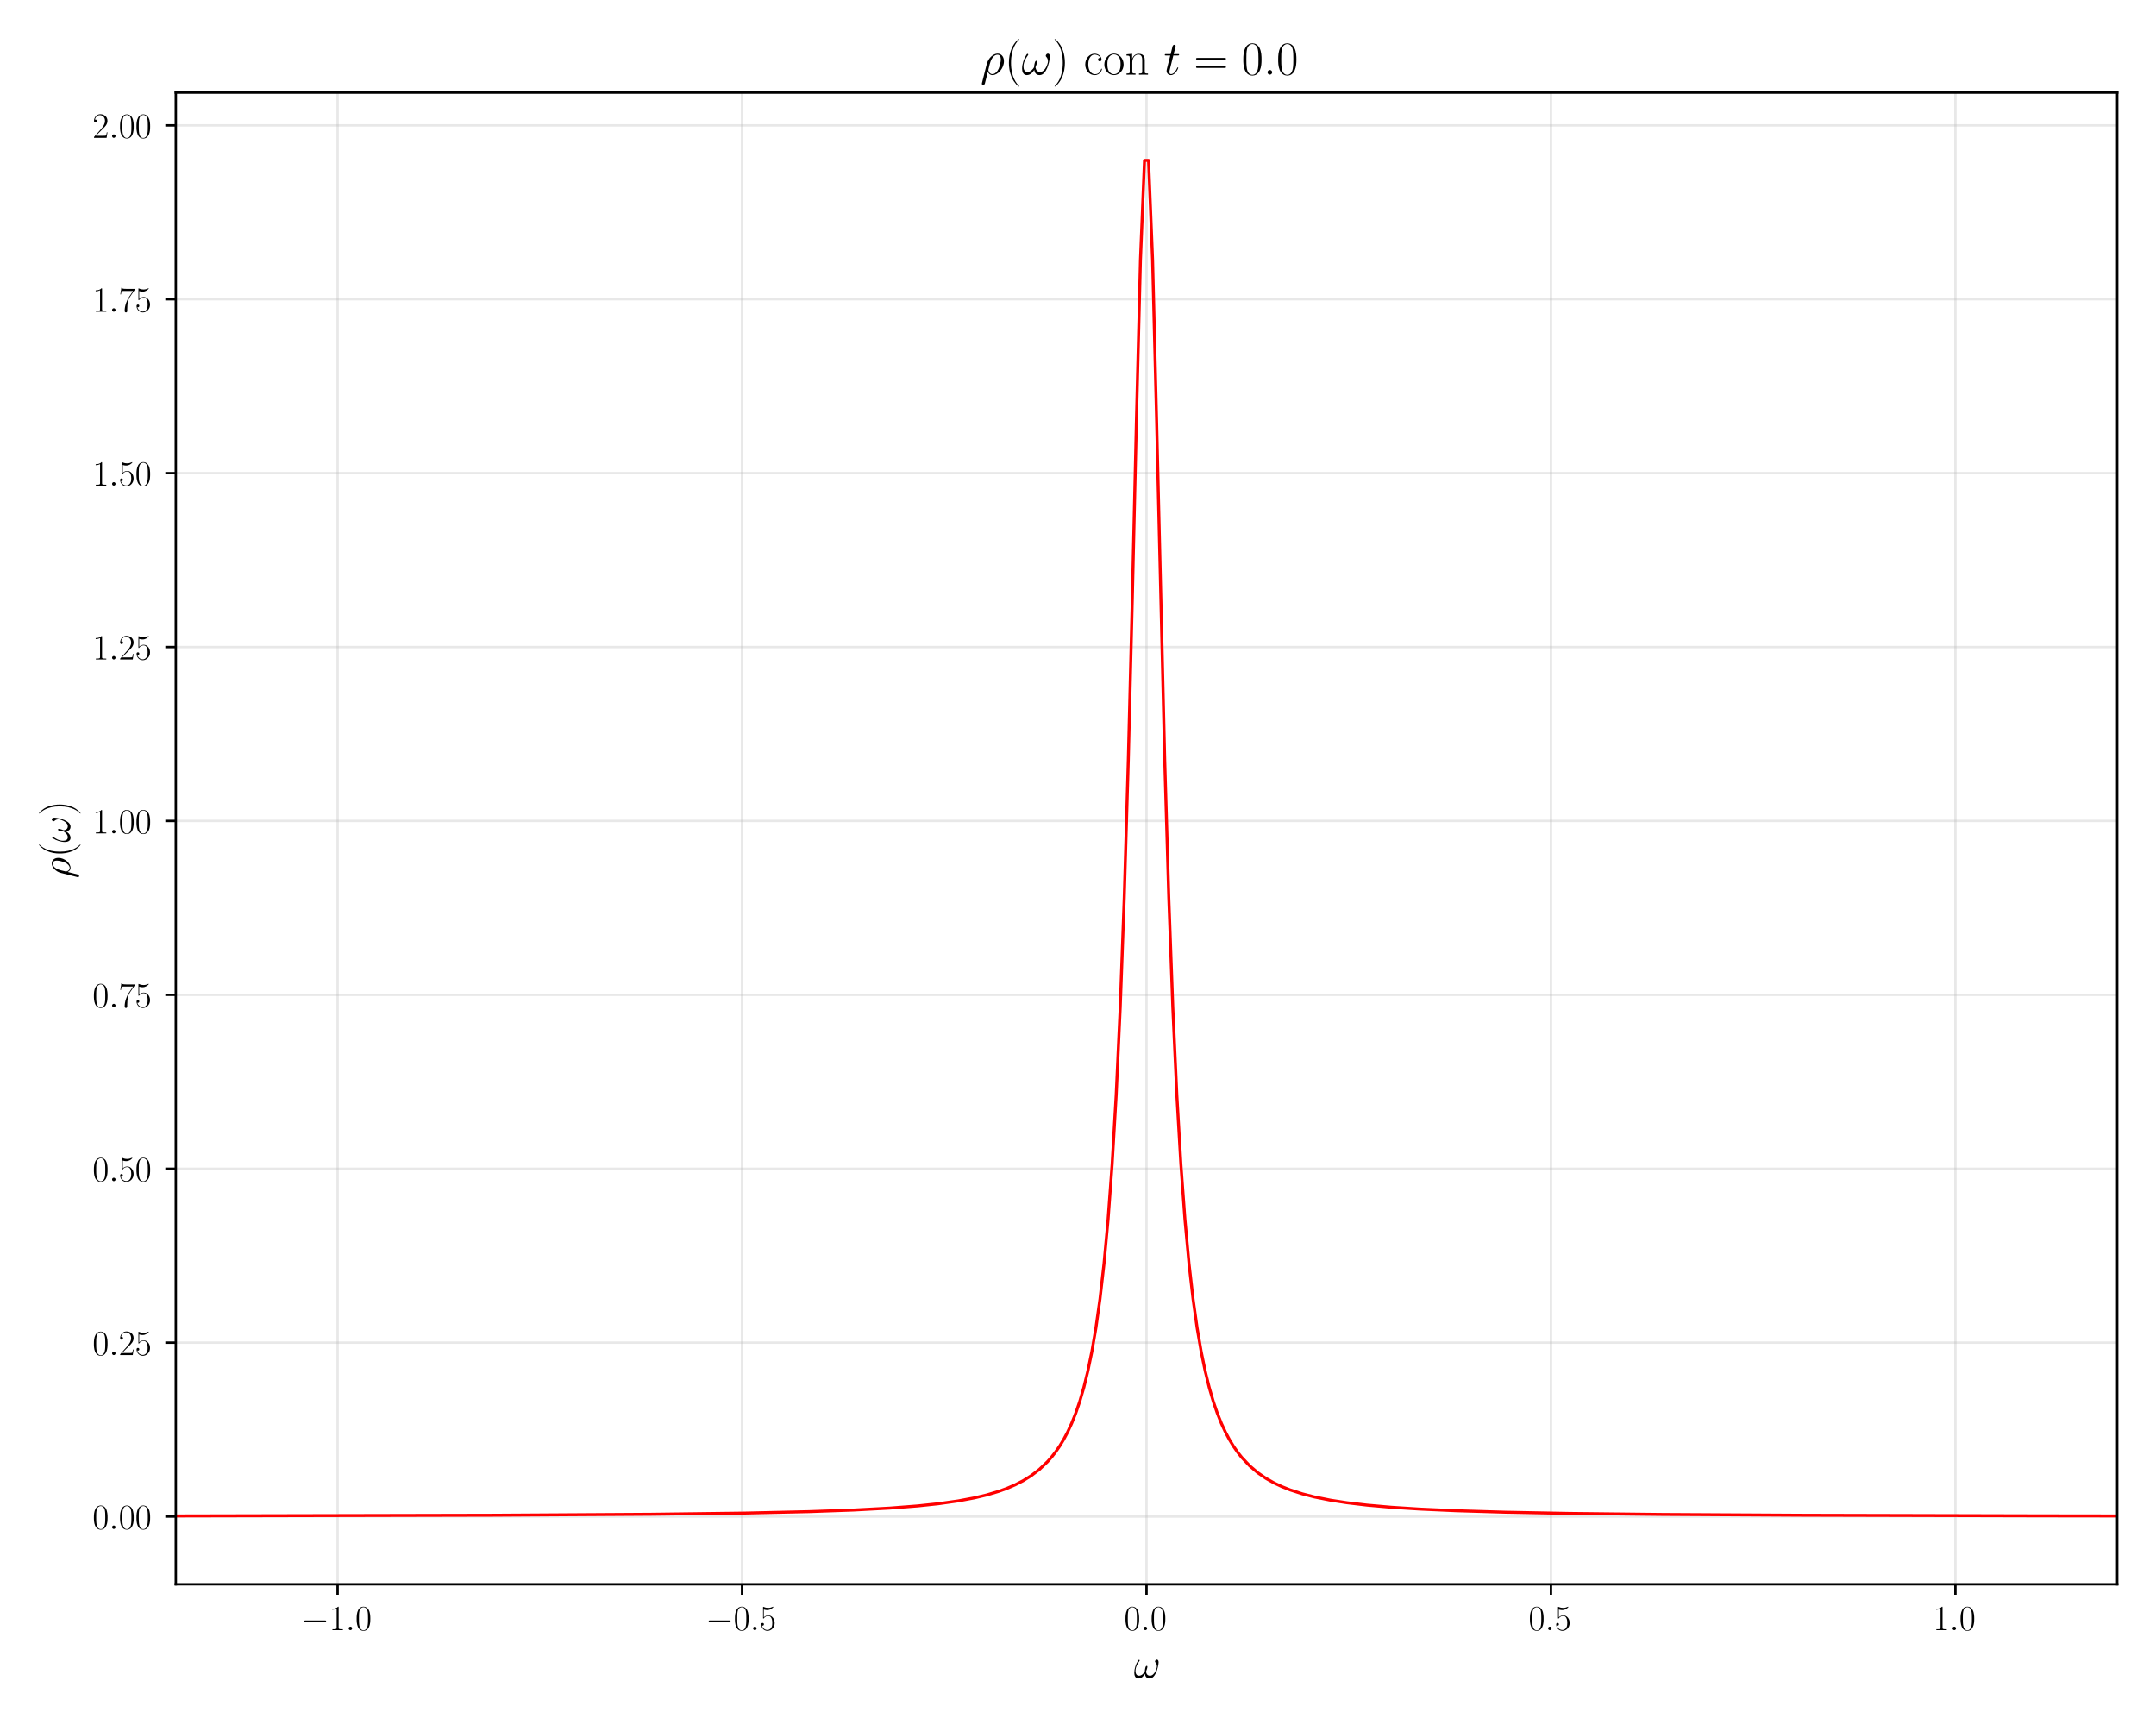
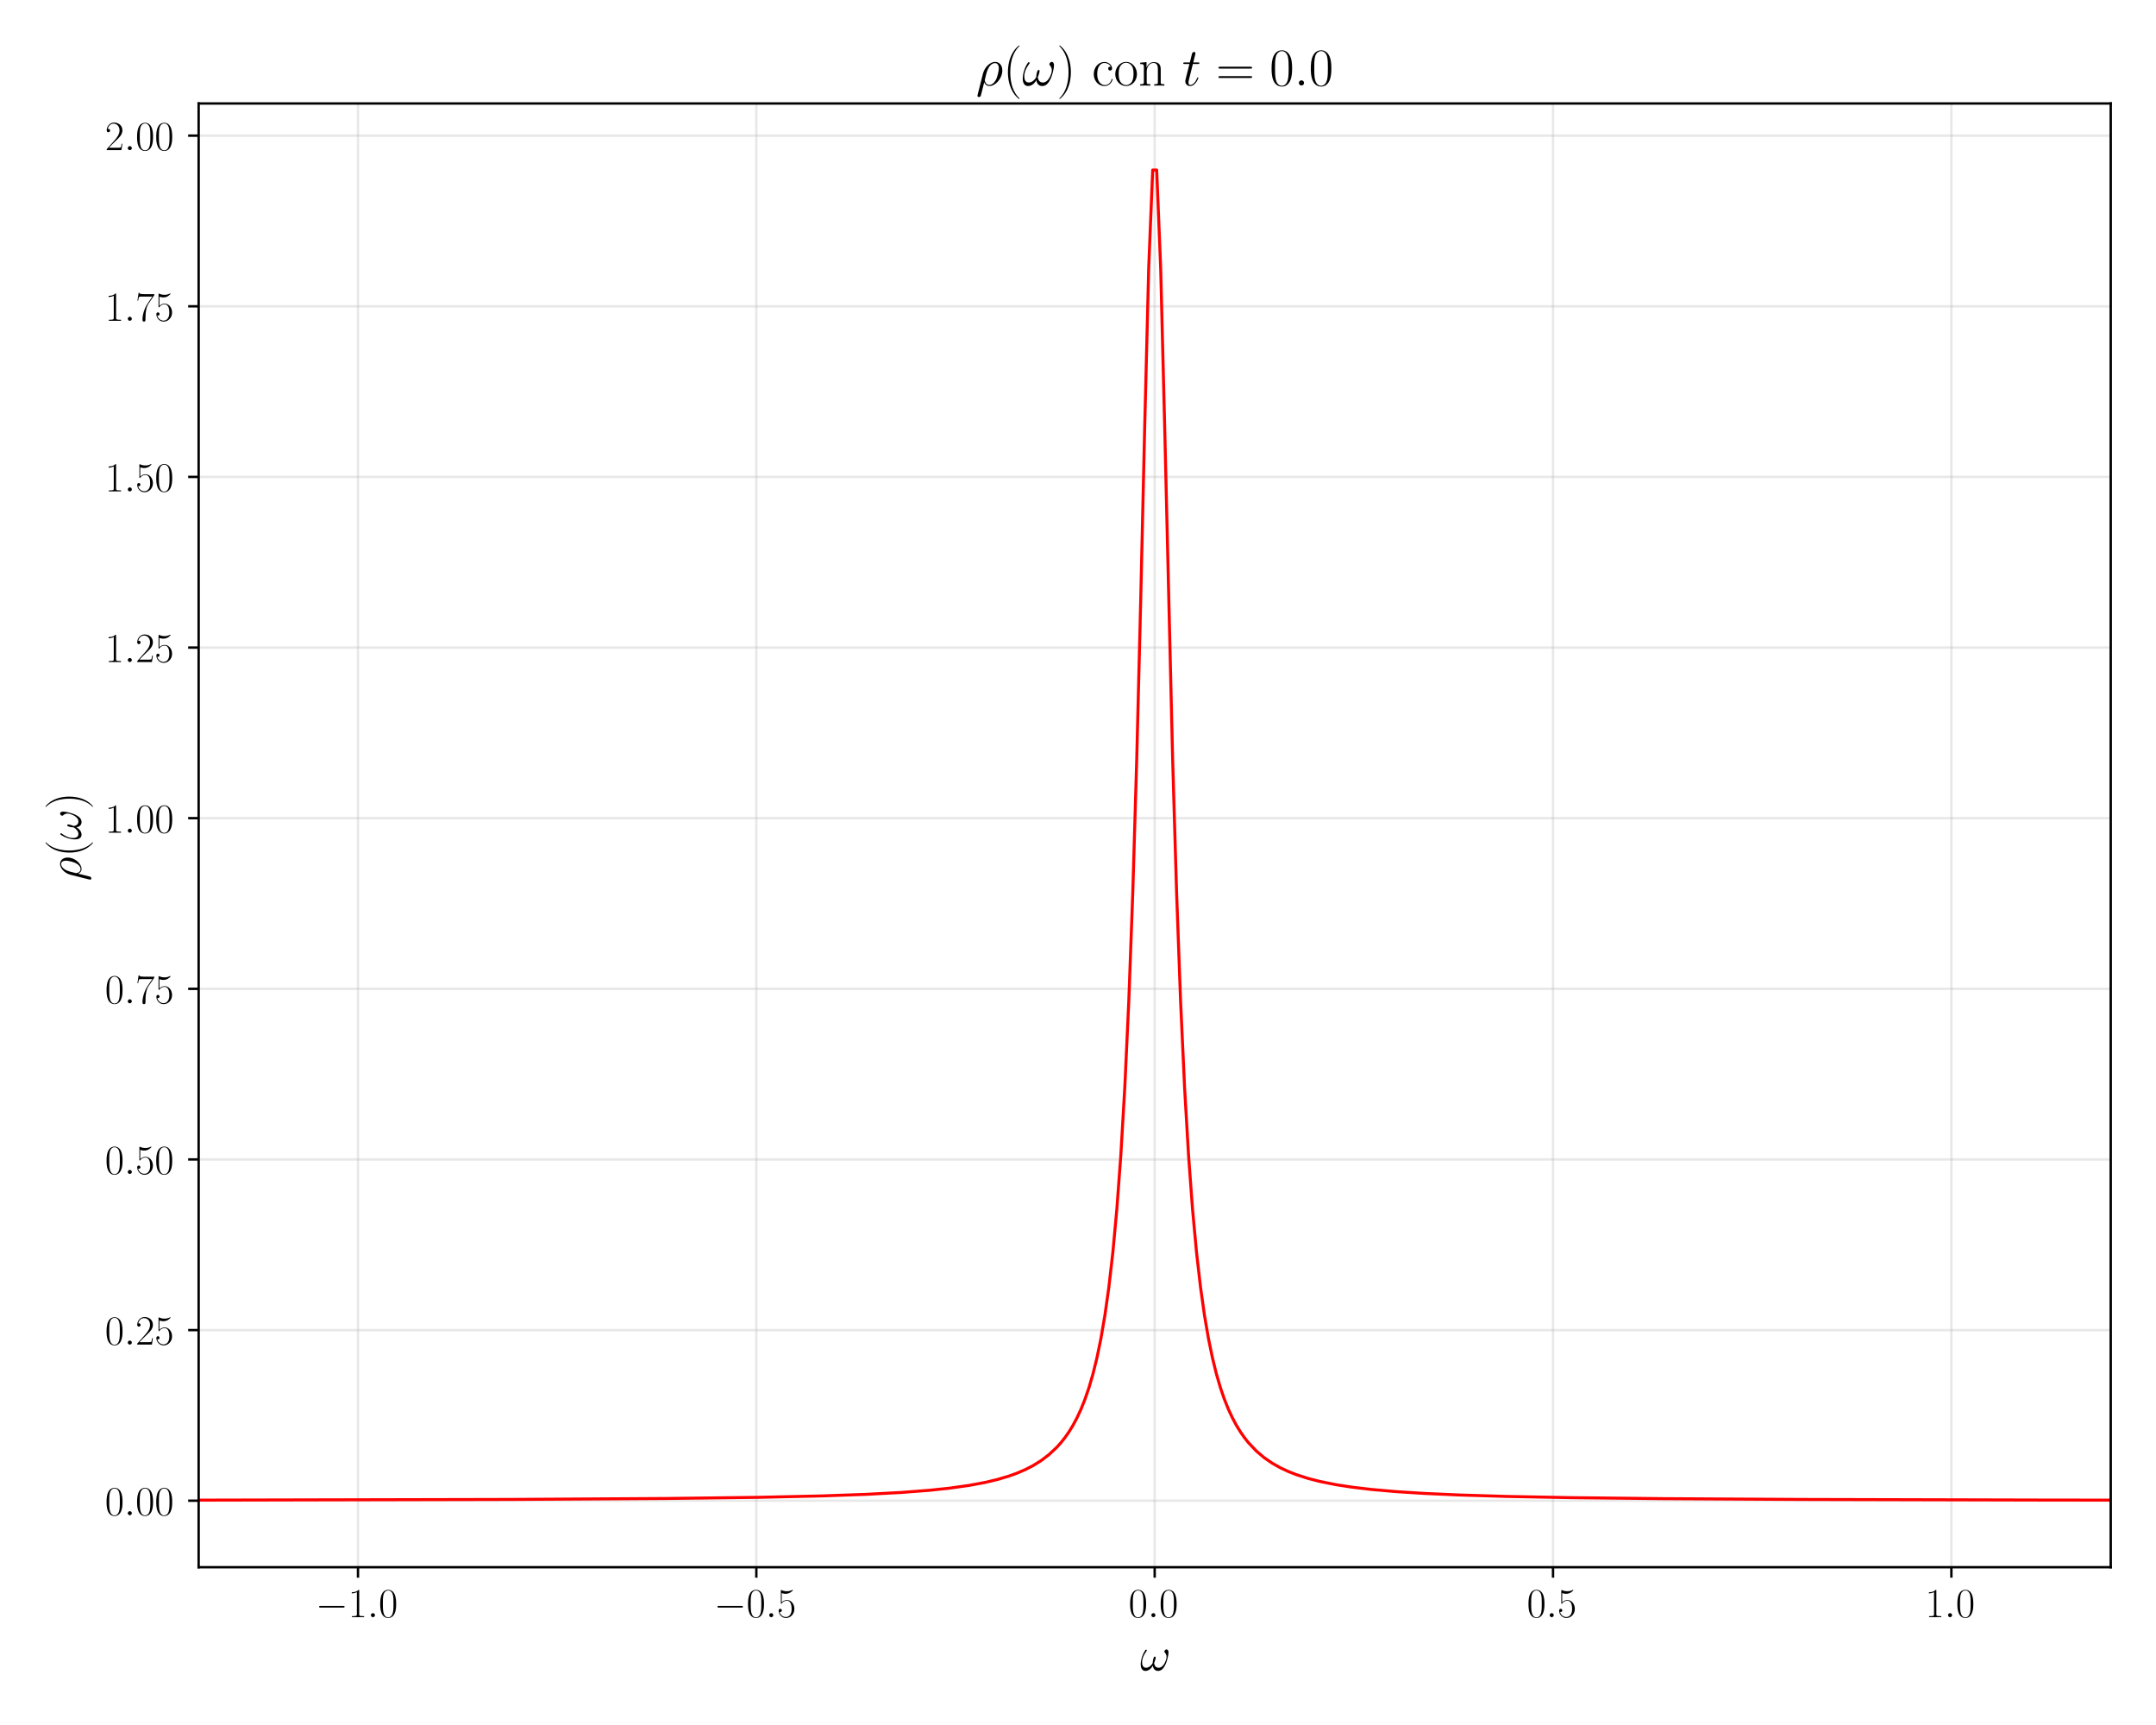
<svg xmlns="http://www.w3.org/2000/svg" xmlns:xlink="http://www.w3.org/1999/xlink" width="720pt" height="576pt" viewBox="0 0 720 576" version="1.1">
  <defs>
    <style type="text/css">*{stroke-linejoin: round; stroke-linecap: butt}</style>
  </defs>
  <g id="figure_1">
    <g id="patch_1">
      <path d="M 0 576  L 720 576  L 720 0  L 0 0  z " style="fill: #ffffff" />
    </g>
    <g id="axes_1">
      <g id="patch_2">
-         <path d="M 58.718 529.015  L 707.04 529.015  L 707.04 30.915  L 58.718 30.915  z " style="fill: #ffffff" />
+         <path d="M 66.339 523.313  L 704.88 523.313  L 704.88 34.553  L 66.339 34.553  z " style="fill: #ffffff" />
      </g>
      <g id="matplotlib.axis_1">
        <g id="xtick_1">
          <g id="line2d_1">
-             <path d="M 112.745 529.015  L 112.745 30.915  " clip-path="url(#pe015e2cd19)" style="fill: none; stroke: #b0b0b0; stroke-opacity: 0.3; stroke-width: 0.8; stroke-linecap: square" />
+             <path d="M 119.551 523.313  L 119.551 34.553  " clip-path="url(#p8a8a609ebf)" style="fill: none; stroke: #b0b0b0; stroke-opacity: 0.3; stroke-width: 0.8; stroke-linecap: square" />
          </g>
          <g id="line2d_2">
            <defs>
-               <path id="m8afa8ce2fa" d="M 0 0  L 0 3.5  " style="stroke: #000000; stroke-width: 0.8" />
+               <path id="mc223daf30f" d="M 0 0  L 0 3.5  " style="stroke: #000000; stroke-width: 0.8" />
            </defs>
            <g>
-               <use xlink:href="#m8afa8ce2fa" x="112.745" y="529.015" style="stroke: #000000; stroke-width: 0.8" />
+               <use xlink:href="#mc223daf30f" x="119.551" y="523.313" style="stroke: #000000; stroke-width: 0.8" />
            </g>
          </g>
          <g id="text_1">
-             <g transform="translate(100.6171 544.3175) scale(0.12 -0.12)">
+             <g transform="translate(105.4016 539.9989) scale(0.14 -0.14)">
              <defs>
                <path id="CMSY10-0" d="M 4218 1472  C 4326 1472 4442 1472 4442 1600  C 4442 1728 4326 1728 4218 1728  L 755 1728  C 646 1728 531 1728 531 1600  C 531 1472 646 1472 755 1472  L 4218 1472  z " transform="scale(0.015625)" />
                <path id="CMR17-31" d="M 1702 4058  C 1702 4192 1696 4192 1606 4192  C 1357 3916 979 3827 621 3827  C 602 3827 570 3827 563 3808  C 557 3795 557 3782 557 3648  C 755 3648 1088 3686 1344 3839  L 1344 461  C 1344 236 1331 160 781 160  L 589 160  L 589 0  C 896 0 1216 0 1523 0  C 1830 0 2150 0 2458 0  L 2458 160  L 2266 160  C 1715 160 1702 230 1702 458  L 1702 4058  z " transform="scale(0.015625)" />
                <path id="CMMI12-3a" d="M 1178 307  C 1178 492 1024 619 870 619  C 685 619 557 466 557 313  C 557 128 710 0 864 0  C 1050 0 1178 153 1178 307  z " transform="scale(0.015625)" />
                <path id="CMR17-30" d="M 2688 2025  C 2688 2416 2682 3080 2413 3591  C 2176 4039 1798 4198 1466 4198  C 1158 4198 768 4058 525 3597  C 269 3118 243 2524 243 2025  C 243 1661 250 1106 448 619  C 723 -39 1216 -128 1466 -128  C 1760 -128 2208 -7 2470 600  C 2662 1042 2688 1559 2688 2025  z M 1466 -26  C 1056 -26 813 325 723 812  C 653 1188 653 1738 653 2096  C 653 2588 653 2997 736 3387  C 858 3929 1216 4096 1466 4096  C 1728 4096 2067 3923 2189 3400  C 2272 3036 2278 2607 2278 2096  C 2278 1680 2278 1169 2202 792  C 2067 95 1690 -26 1466 -26  z " transform="scale(0.015625)" />
              </defs>
              <use xlink:href="#CMSY10-0" transform="scale(0.996264)" />
              <use xlink:href="#CMR17-31" transform="translate(77.48747 0) scale(0.996264)" />
              <use xlink:href="#CMMI12-3a" transform="translate(123.1779 0) scale(0.996264)" />
              <use xlink:href="#CMR17-30" transform="translate(150.2751 0) scale(0.996264)" />
            </g>
          </g>
        </g>
        <g id="xtick_2">
          <g id="line2d_3">
-             <path d="M 247.812 529.015  L 247.812 30.915  " clip-path="url(#pe015e2cd19)" style="fill: none; stroke: #b0b0b0; stroke-opacity: 0.3; stroke-width: 0.8; stroke-linecap: square" />
+             <path d="M 252.58 523.313  L 252.58 34.553  " clip-path="url(#p8a8a609ebf)" style="fill: none; stroke: #b0b0b0; stroke-opacity: 0.3; stroke-width: 0.8; stroke-linecap: square" />
          </g>
          <g id="line2d_4">
            <g>
-               <use xlink:href="#m8afa8ce2fa" x="247.812" y="529.015" style="stroke: #000000; stroke-width: 0.8" />
+               <use xlink:href="#mc223daf30f" x="252.58" y="523.313" style="stroke: #000000; stroke-width: 0.8" />
            </g>
          </g>
          <g id="text_2">
-             <g transform="translate(235.6841 544.3175) scale(0.12 -0.12)">
+             <g transform="translate(238.4309 539.9989) scale(0.14 -0.14)">
              <defs>
                <path id="CMR17-35" d="M 730 3692  C 794 3666 1056 3584 1325 3584  C 1920 3584 2246 3911 2432 4100  C 2432 4157 2432 4192 2394 4192  C 2387 4192 2374 4192 2323 4163  C 2099 4058 1837 3973 1517 3973  C 1325 3973 1037 3999 723 4139  C 653 4171 640 4171 634 4171  C 602 4171 595 4164 595 4037  L 595 2203  C 595 2089 595 2057 659 2057  C 691 2057 704 2070 736 2114  C 941 2401 1222 2522 1542 2522  C 1766 2522 2246 2382 2246 1289  C 2246 1085 2246 715 2054 421  C 1894 159 1645 25 1370 25  C 947 25 518 320 403 814  C 429 807 480 795 506 795  C 589 795 749 840 749 1038  C 749 1210 627 1280 506 1280  C 358 1280 262 1190 262 1011  C 262 454 704 -128 1382 -128  C 2042 -128 2669 440 2669 1264  C 2669 2030 2170 2624 1549 2624  C 1222 2624 947 2503 730 2274  L 730 3692  z " transform="scale(0.015625)" />
              </defs>
              <use xlink:href="#CMSY10-0" transform="scale(0.996264)" />
              <use xlink:href="#CMR17-30" transform="translate(77.48747 0) scale(0.996264)" />
              <use xlink:href="#CMMI12-3a" transform="translate(123.1779 0) scale(0.996264)" />
              <use xlink:href="#CMR17-35" transform="translate(150.2751 0) scale(0.996264)" />
            </g>
          </g>
        </g>
        <g id="xtick_3">
          <g id="line2d_5">
-             <path d="M 382.879 529.015  L 382.879 30.915  " clip-path="url(#pe015e2cd19)" style="fill: none; stroke: #b0b0b0; stroke-opacity: 0.3; stroke-width: 0.8; stroke-linecap: square" />
+             <path d="M 385.61 523.313  L 385.61 34.553  " clip-path="url(#p8a8a609ebf)" style="fill: none; stroke: #b0b0b0; stroke-opacity: 0.3; stroke-width: 0.8; stroke-linecap: square" />
          </g>
          <g id="line2d_6">
            <g>
-               <use xlink:href="#m8afa8ce2fa" x="382.879" y="529.015" style="stroke: #000000; stroke-width: 0.8" />
+               <use xlink:href="#mc223daf30f" x="385.61" y="523.313" style="stroke: #000000; stroke-width: 0.8" />
            </g>
          </g>
          <g id="text_3">
-             <g transform="translate(375.4003 544.3175) scale(0.12 -0.12)">
+             <g transform="translate(376.8844 539.9989) scale(0.14 -0.14)">
              <use xlink:href="#CMR17-30" transform="scale(0.996264)" />
              <use xlink:href="#CMMI12-3a" transform="translate(45.69048 0) scale(0.996264)" />
              <use xlink:href="#CMR17-30" transform="translate(72.78765 0) scale(0.996264)" />
            </g>
          </g>
        </g>
        <g id="xtick_4">
          <g id="line2d_7">
-             <path d="M 517.946 529.015  L 517.946 30.915  " clip-path="url(#pe015e2cd19)" style="fill: none; stroke: #b0b0b0; stroke-opacity: 0.3; stroke-width: 0.8; stroke-linecap: square" />
+             <path d="M 518.639 523.313  L 518.639 34.553  " clip-path="url(#p8a8a609ebf)" style="fill: none; stroke: #b0b0b0; stroke-opacity: 0.3; stroke-width: 0.8; stroke-linecap: square" />
          </g>
          <g id="line2d_8">
            <g>
-               <use xlink:href="#m8afa8ce2fa" x="517.946" y="529.015" style="stroke: #000000; stroke-width: 0.8" />
+               <use xlink:href="#mc223daf30f" x="518.639" y="523.313" style="stroke: #000000; stroke-width: 0.8" />
            </g>
          </g>
          <g id="text_4">
-             <g transform="translate(510.4674 544.3175) scale(0.12 -0.12)">
+             <g transform="translate(509.9137 539.9989) scale(0.14 -0.14)">
              <use xlink:href="#CMR17-30" transform="scale(0.996264)" />
              <use xlink:href="#CMMI12-3a" transform="translate(45.69048 0) scale(0.996264)" />
              <use xlink:href="#CMR17-35" transform="translate(72.78765 0) scale(0.996264)" />
            </g>
          </g>
        </g>
        <g id="xtick_5">
          <g id="line2d_9">
-             <path d="M 653.013 529.015  L 653.013 30.915  " clip-path="url(#pe015e2cd19)" style="fill: none; stroke: #b0b0b0; stroke-opacity: 0.3; stroke-width: 0.8; stroke-linecap: square" />
+             <path d="M 651.668 523.313  L 651.668 34.553  " clip-path="url(#p8a8a609ebf)" style="fill: none; stroke: #b0b0b0; stroke-opacity: 0.3; stroke-width: 0.8; stroke-linecap: square" />
          </g>
          <g id="line2d_10">
            <g>
-               <use xlink:href="#m8afa8ce2fa" x="653.013" y="529.015" style="stroke: #000000; stroke-width: 0.8" />
+               <use xlink:href="#mc223daf30f" x="651.668" y="523.313" style="stroke: #000000; stroke-width: 0.8" />
            </g>
          </g>
          <g id="text_5">
-             <g transform="translate(645.5344 544.3175) scale(0.12 -0.12)">
+             <g transform="translate(642.943 539.9989) scale(0.14 -0.14)">
              <use xlink:href="#CMR17-31" transform="scale(0.996264)" />
              <use xlink:href="#CMMI12-3a" transform="translate(45.69048 0) scale(0.996264)" />
              <use xlink:href="#CMR17-30" transform="translate(72.78765 0) scale(0.996264)" />
            </g>
          </g>
        </g>
        <g id="text_6">
-           <g transform="translate(378.6271 560.328) scale(0.14 -0.14)">
+           <g transform="translate(380.7501 557.7805) scale(0.16 -0.16)">
            <defs>
              <path id="CMMI12-21" d="M 3802 2395  C 3802 2580 3750 2816 3526 2816  C 3398 2816 3251 2657 3251 2529  C 3251 2472 3277 2434 3328 2376  C 3424 2268 3546 2096 3546 1797  C 3546 1567 3405 1204 3302 1007  C 3123 656 2829 357 2496 357  C 2093 357 1939 615 1869 975  C 1939 1143 2086 1560 2086 1728  C 2086 1798 2061 1856 1978 1856  C 1933 1856 1882 1831 1850 1779  C 1760 1638 1677 1129 1683 994  C 1562 756 1216 357 806 357  C 378 357 262 733 262 1096  C 262 1758 678 2338 794 2497  C 858 2593 902 2657 902 2669  C 902 2714 877 2784 819 2784  C 717 2784 685 2701 634 2625  C 307 2121 77 1414 77 803  C 77 408 224 -64 704 -64  C 1235 -64 1568 391 1702 634  C 1754 275 1946 -64 2413 -64  C 2899 -64 3206 363 3437 879  C 3603 1249 3802 2045 3802 2395  z " transform="scale(0.015625)" />
            </defs>
            <use xlink:href="#CMMI12-21" transform="scale(0.996264)" />
          </g>
        </g>
      </g>
      <g id="matplotlib.axis_2">
        <g id="ytick_1">
          <g id="line2d_11">
-             <path d="M 58.718 506.386  L 707.04 506.386  " clip-path="url(#pe015e2cd19)" style="fill: none; stroke: #b0b0b0; stroke-opacity: 0.3; stroke-width: 0.8; stroke-linecap: square" />
+             <path d="M 66.339 501.108  L 704.88 501.108  " clip-path="url(#p8a8a609ebf)" style="fill: none; stroke: #b0b0b0; stroke-opacity: 0.3; stroke-width: 0.8; stroke-linecap: square" />
          </g>
          <g id="line2d_12">
            <defs>
-               <path id="m827d6901bf" d="M 0 0  L -3.5 0  " style="stroke: #000000; stroke-width: 0.8" />
+               <path id="maf063e2116" d="M 0 0  L -3.5 0  " style="stroke: #000000; stroke-width: 0.8" />
            </defs>
            <g>
-               <use xlink:href="#m827d6901bf" x="58.718" y="506.386" style="stroke: #000000; stroke-width: 0.8" />
+               <use xlink:href="#maf063e2116" x="66.339" y="501.108" style="stroke: #000000; stroke-width: 0.8" />
            </g>
          </g>
          <g id="text_7">
-             <g transform="translate(30.9077 510.5369) scale(0.12 -0.12)">
+             <g transform="translate(35.06022 505.9508) scale(0.14 -0.14)">
              <use xlink:href="#CMR17-30" transform="scale(0.996264)" />
              <use xlink:href="#CMMI12-3a" transform="translate(45.69048 0) scale(0.996264)" />
              <use xlink:href="#CMR17-30" transform="translate(72.78765 0) scale(0.996264)" />
              <use xlink:href="#CMR17-30" transform="translate(118.4781 0) scale(0.996264)" />
            </g>
          </g>
        </g>
        <g id="ytick_2">
          <g id="line2d_13">
-             <path d="M 58.718 448.32  L 707.04 448.32  " clip-path="url(#pe015e2cd19)" style="fill: none; stroke: #b0b0b0; stroke-opacity: 0.3; stroke-width: 0.8; stroke-linecap: square" />
+             <path d="M 66.339 444.131  L 704.88 444.131  " clip-path="url(#p8a8a609ebf)" style="fill: none; stroke: #b0b0b0; stroke-opacity: 0.3; stroke-width: 0.8; stroke-linecap: square" />
          </g>
          <g id="line2d_14">
            <g>
-               <use xlink:href="#m827d6901bf" x="58.718" y="448.32" style="stroke: #000000; stroke-width: 0.8" />
+               <use xlink:href="#maf063e2116" x="66.339" y="444.131" style="stroke: #000000; stroke-width: 0.8" />
            </g>
          </g>
          <g id="text_8">
-             <g transform="translate(30.9077 452.4715) scale(0.12 -0.12)">
+             <g transform="translate(35.06022 448.9742) scale(0.14 -0.14)">
              <defs>
                <path id="CMR17-32" d="M 2669 989  L 2554 989  C 2490 536 2438 459 2413 420  C 2381 369 1920 369 1830 369  L 602 369  C 832 619 1280 1072 1824 1597  C 2214 1967 2669 2402 2669 3035  C 2669 3790 2067 4224 1395 4224  C 691 4224 262 3604 262 3030  C 262 2780 448 2748 525 2748  C 589 2748 781 2787 781 3010  C 781 3207 614 3264 525 3264  C 486 3264 448 3258 422 3245  C 544 3790 915 4058 1306 4058  C 1862 4058 2227 3617 2227 3035  C 2227 2479 1901 2000 1536 1584  L 262 146  L 262 0  L 2515 0  L 2669 989  z " transform="scale(0.015625)" />
              </defs>
              <use xlink:href="#CMR17-30" transform="scale(0.996264)" />
              <use xlink:href="#CMMI12-3a" transform="translate(45.69048 0) scale(0.996264)" />
              <use xlink:href="#CMR17-32" transform="translate(72.78765 0) scale(0.996264)" />
              <use xlink:href="#CMR17-35" transform="translate(118.4781 0) scale(0.996264)" />
            </g>
          </g>
        </g>
        <g id="ytick_3">
          <g id="line2d_15">
-             <path d="M 58.718 390.255  L 707.04 390.255  " clip-path="url(#pe015e2cd19)" style="fill: none; stroke: #b0b0b0; stroke-opacity: 0.3; stroke-width: 0.8; stroke-linecap: square" />
+             <path d="M 66.339 387.155  L 704.88 387.155  " clip-path="url(#p8a8a609ebf)" style="fill: none; stroke: #b0b0b0; stroke-opacity: 0.3; stroke-width: 0.8; stroke-linecap: square" />
          </g>
          <g id="line2d_16">
            <g>
-               <use xlink:href="#m827d6901bf" x="58.718" y="390.255" style="stroke: #000000; stroke-width: 0.8" />
+               <use xlink:href="#maf063e2116" x="66.339" y="387.155" style="stroke: #000000; stroke-width: 0.8" />
            </g>
          </g>
          <g id="text_9">
-             <g transform="translate(30.9077 394.406) scale(0.12 -0.12)">
+             <g transform="translate(35.06022 391.9977) scale(0.14 -0.14)">
              <use xlink:href="#CMR17-30" transform="scale(0.996264)" />
              <use xlink:href="#CMMI12-3a" transform="translate(45.69048 0) scale(0.996264)" />
              <use xlink:href="#CMR17-35" transform="translate(72.78765 0) scale(0.996264)" />
              <use xlink:href="#CMR17-30" transform="translate(118.4781 0) scale(0.996264)" />
            </g>
          </g>
        </g>
        <g id="ytick_4">
          <g id="line2d_17">
-             <path d="M 58.718 332.189  L 707.04 332.189  " clip-path="url(#pe015e2cd19)" style="fill: none; stroke: #b0b0b0; stroke-opacity: 0.3; stroke-width: 0.8; stroke-linecap: square" />
+             <path d="M 66.339 330.178  L 704.88 330.178  " clip-path="url(#p8a8a609ebf)" style="fill: none; stroke: #b0b0b0; stroke-opacity: 0.3; stroke-width: 0.8; stroke-linecap: square" />
          </g>
          <g id="line2d_18">
            <g>
-               <use xlink:href="#m827d6901bf" x="58.718" y="332.189" style="stroke: #000000; stroke-width: 0.8" />
+               <use xlink:href="#maf063e2116" x="66.339" y="330.178" style="stroke: #000000; stroke-width: 0.8" />
            </g>
          </g>
          <g id="text_10">
-             <g transform="translate(30.9077 336.3406) scale(0.12 -0.12)">
+             <g transform="translate(35.06022 335.0211) scale(0.14 -0.14)">
              <defs>
                <path id="CMR17-37" d="M 2886 3941  L 2886 4081  L 1382 4081  C 634 4081 621 4165 595 4288  L 480 4288  L 294 3094  L 410 3094  C 429 3215 474 3540 550 3661  C 589 3712 1062 3712 1171 3712  L 2579 3712  L 1869 2661  C 1395 1954 1069 999 1069 165  C 1069 89 1069 -128 1299 -128  C 1530 -128 1530 89 1530 171  L 1530 465  C 1530 1508 1709 2196 2003 2636  L 2886 3941  z " transform="scale(0.015625)" />
              </defs>
              <use xlink:href="#CMR17-30" transform="scale(0.996264)" />
              <use xlink:href="#CMMI12-3a" transform="translate(45.69048 0) scale(0.996264)" />
              <use xlink:href="#CMR17-37" transform="translate(72.78765 0) scale(0.996264)" />
              <use xlink:href="#CMR17-35" transform="translate(118.4781 0) scale(0.996264)" />
            </g>
          </g>
        </g>
        <g id="ytick_5">
          <g id="line2d_19">
-             <path d="M 58.718 274.124  L 707.04 274.124  " clip-path="url(#pe015e2cd19)" style="fill: none; stroke: #b0b0b0; stroke-opacity: 0.3; stroke-width: 0.8; stroke-linecap: square" />
+             <path d="M 66.339 273.202  L 704.88 273.202  " clip-path="url(#p8a8a609ebf)" style="fill: none; stroke: #b0b0b0; stroke-opacity: 0.3; stroke-width: 0.8; stroke-linecap: square" />
          </g>
          <g id="line2d_20">
            <g>
-               <use xlink:href="#m827d6901bf" x="58.718" y="274.124" style="stroke: #000000; stroke-width: 0.8" />
+               <use xlink:href="#maf063e2116" x="66.339" y="273.202" style="stroke: #000000; stroke-width: 0.8" />
            </g>
          </g>
          <g id="text_11">
-             <g transform="translate(30.9077 278.2751) scale(0.12 -0.12)">
+             <g transform="translate(35.06022 278.0445) scale(0.14 -0.14)">
              <use xlink:href="#CMR17-31" transform="scale(0.996264)" />
              <use xlink:href="#CMMI12-3a" transform="translate(45.69048 0) scale(0.996264)" />
              <use xlink:href="#CMR17-30" transform="translate(72.78765 0) scale(0.996264)" />
              <use xlink:href="#CMR17-30" transform="translate(118.4781 0) scale(0.996264)" />
            </g>
          </g>
        </g>
        <g id="ytick_6">
          <g id="line2d_21">
-             <path d="M 58.718 216.059  L 707.04 216.059  " clip-path="url(#pe015e2cd19)" style="fill: none; stroke: #b0b0b0; stroke-opacity: 0.3; stroke-width: 0.8; stroke-linecap: square" />
+             <path d="M 66.339 216.225  L 704.88 216.225  " clip-path="url(#p8a8a609ebf)" style="fill: none; stroke: #b0b0b0; stroke-opacity: 0.3; stroke-width: 0.8; stroke-linecap: square" />
          </g>
          <g id="line2d_22">
            <g>
-               <use xlink:href="#m827d6901bf" x="58.718" y="216.059" style="stroke: #000000; stroke-width: 0.8" />
+               <use xlink:href="#maf063e2116" x="66.339" y="216.225" style="stroke: #000000; stroke-width: 0.8" />
            </g>
          </g>
          <g id="text_12">
-             <g transform="translate(30.9077 220.2096) scale(0.12 -0.12)">
+             <g transform="translate(35.06022 221.0679) scale(0.14 -0.14)">
              <use xlink:href="#CMR17-31" transform="scale(0.996264)" />
              <use xlink:href="#CMMI12-3a" transform="translate(45.69048 0) scale(0.996264)" />
              <use xlink:href="#CMR17-32" transform="translate(72.78765 0) scale(0.996264)" />
              <use xlink:href="#CMR17-35" transform="translate(118.4781 0) scale(0.996264)" />
            </g>
          </g>
        </g>
        <g id="ytick_7">
          <g id="line2d_23">
-             <path d="M 58.718 157.993  L 707.04 157.993  " clip-path="url(#pe015e2cd19)" style="fill: none; stroke: #b0b0b0; stroke-opacity: 0.3; stroke-width: 0.8; stroke-linecap: square" />
+             <path d="M 66.339 159.248  L 704.88 159.248  " clip-path="url(#p8a8a609ebf)" style="fill: none; stroke: #b0b0b0; stroke-opacity: 0.3; stroke-width: 0.8; stroke-linecap: square" />
          </g>
          <g id="line2d_24">
            <g>
-               <use xlink:href="#m827d6901bf" x="58.718" y="157.993" style="stroke: #000000; stroke-width: 0.8" />
+               <use xlink:href="#maf063e2116" x="66.339" y="159.248" style="stroke: #000000; stroke-width: 0.8" />
            </g>
          </g>
          <g id="text_13">
-             <g transform="translate(30.9077 162.1442) scale(0.12 -0.12)">
+             <g transform="translate(35.06022 164.0913) scale(0.14 -0.14)">
              <use xlink:href="#CMR17-31" transform="scale(0.996264)" />
              <use xlink:href="#CMMI12-3a" transform="translate(45.69048 0) scale(0.996264)" />
              <use xlink:href="#CMR17-35" transform="translate(72.78765 0) scale(0.996264)" />
              <use xlink:href="#CMR17-30" transform="translate(118.4781 0) scale(0.996264)" />
            </g>
          </g>
        </g>
        <g id="ytick_8">
          <g id="line2d_25">
-             <path d="M 58.718 99.928  L 707.04 99.928  " clip-path="url(#pe015e2cd19)" style="fill: none; stroke: #b0b0b0; stroke-opacity: 0.3; stroke-width: 0.8; stroke-linecap: square" />
+             <path d="M 66.339 102.272  L 704.88 102.272  " clip-path="url(#p8a8a609ebf)" style="fill: none; stroke: #b0b0b0; stroke-opacity: 0.3; stroke-width: 0.8; stroke-linecap: square" />
          </g>
          <g id="line2d_26">
            <g>
-               <use xlink:href="#m827d6901bf" x="58.718" y="99.928" style="stroke: #000000; stroke-width: 0.8" />
+               <use xlink:href="#maf063e2116" x="66.339" y="102.272" style="stroke: #000000; stroke-width: 0.8" />
            </g>
          </g>
          <g id="text_14">
-             <g transform="translate(30.9077 104.0787) scale(0.12 -0.12)">
+             <g transform="translate(35.06022 107.1147) scale(0.14 -0.14)">
              <use xlink:href="#CMR17-31" transform="scale(0.996264)" />
              <use xlink:href="#CMMI12-3a" transform="translate(45.69048 0) scale(0.996264)" />
              <use xlink:href="#CMR17-37" transform="translate(72.78765 0) scale(0.996264)" />
              <use xlink:href="#CMR17-35" transform="translate(118.4781 0) scale(0.996264)" />
            </g>
          </g>
        </g>
        <g id="ytick_9">
          <g id="line2d_27">
-             <path d="M 58.718 41.862  L 707.04 41.862  " clip-path="url(#pe015e2cd19)" style="fill: none; stroke: #b0b0b0; stroke-opacity: 0.3; stroke-width: 0.8; stroke-linecap: square" />
+             <path d="M 66.339 45.295  L 704.88 45.295  " clip-path="url(#p8a8a609ebf)" style="fill: none; stroke: #b0b0b0; stroke-opacity: 0.3; stroke-width: 0.8; stroke-linecap: square" />
          </g>
          <g id="line2d_28">
            <g>
-               <use xlink:href="#m827d6901bf" x="58.718" y="41.862" style="stroke: #000000; stroke-width: 0.8" />
+               <use xlink:href="#maf063e2116" x="66.339" y="45.295" style="stroke: #000000; stroke-width: 0.8" />
            </g>
          </g>
          <g id="text_15">
-             <g transform="translate(30.9077 46.01328) scale(0.12 -0.12)">
+             <g transform="translate(35.06022 50.1381) scale(0.14 -0.14)">
              <use xlink:href="#CMR17-32" transform="scale(0.996264)" />
              <use xlink:href="#CMMI12-3a" transform="translate(45.69048 0) scale(0.996264)" />
              <use xlink:href="#CMR17-30" transform="translate(72.78765 0) scale(0.996264)" />
              <use xlink:href="#CMR17-30" transform="translate(118.4781 0) scale(0.996264)" />
            </g>
          </g>
        </g>
        <g id="text_16">
-           <g transform="translate(23.42077 293.3006) rotate(-90) scale(0.14 -0.14)">
+           <g transform="translate(27.07517 294.1736) rotate(-90) scale(0.16 -0.16)">
            <defs>
              <path id="CMMI12-1a" d="M 198 -1107  C 192 -1139 179 -1177 179 -1216  C 179 -1312 256 -1376 352 -1376  C 448 -1376 538 -1312 576 -1222  C 602 -1164 781 -397 986 390  C 1114 70 1350 -64 1600 -64  C 2323 -64 3142 830 3142 1795  C 3142 2478 2726 2816 2285 2816  C 1722 2816 1037 2235 826 1385  L 198 -1107  z M 1594 64  C 1158 64 1050 569 1050 645  C 1050 684 1210 1295 1229 1391  C 1555 2670 2182 2670 2278 2670  C 2566 2670 2726 2410 2726 2036  C 2726 1712 2554 1084 2445 819  C 2253 381 1920 64 1594 64  z " transform="scale(0.015625)" />
              <path id="CMR17-28" d="M 1958 -1561  C 1958 -1555 1958 -1542 1939 -1523  C 1645 -1224 858 -407 858 1581  C 858 3569 1632 4379 1946 4697  C 1946 4704 1958 4717 1958 4736  C 1958 4755 1939 4768 1914 4768  C 1843 4768 1299 4296 986 3594  C 666 2887 576 2199 576 1588  C 576 1128 621 351 1005 -471  C 1312 -1135 1837 -1600 1914 -1600  C 1946 -1600 1958 -1587 1958 -1561  z " transform="scale(0.015625)" />
              <path id="CMR17-29" d="M 1683 1581  C 1683 2040 1638 2817 1254 3639  C 947 4303 422 4768 346 4768  C 326 4768 301 4761 301 4729  C 301 4717 307 4710 314 4697  C 621 4378 1402 3568 1402 1584  C 1402 -407 627 -1217 314 -1537  C 307 -1549 301 -1556 301 -1568  C 301 -1600 326 -1600 346 -1600  C 416 -1600 960 -1128 1274 -426  C 1594 281 1683 969 1683 1581  z " transform="scale(0.015625)" />
            </defs>
            <use xlink:href="#CMMI12-1a" transform="scale(0.996264)" />
            <use xlink:href="#CMR17-28" transform="translate(50.31437 0) scale(0.996264)" />
            <use xlink:href="#CMMI12-21" transform="translate(85.59514 0) scale(0.996264)" />
            <use xlink:href="#CMR17-29" transform="translate(149.9135 0) scale(0.996264)" />
          </g>
        </g>
      </g>
      <g id="line2d_29">
-         <path d="M 57.88 506.188  L 164.637 505.948  L 217.339 505.626  L 248.42 505.235  L 270.042 504.753  L 284.907 504.223  L 297.069 503.57  L 306.528 502.835  L 313.285 502.119  L 320.042 501.163  L 325.447 500.148  L 329.501 499.18  L 333.555 497.97  L 336.258 496.986  L 338.96 495.821  L 341.663 494.428  L 344.366 492.742  L 347.068 490.679  L 349.771 488.116  L 351.123 486.597  L 352.474 484.883  L 353.825 482.942  L 355.177 480.73  L 356.528 478.197  L 357.879 475.281  L 359.231 471.9  L 360.582 467.955  L 361.933 463.318  L 363.285 457.825  L 364.636 451.264  L 365.987 443.356  L 367.339 433.734  L 368.69 421.915  L 370.041 407.253  L 371.393 388.899  L 372.744 365.756  L 374.095 336.469  L 375.447 299.548  L 376.798 253.812  L 378.149 199.532  L 379.501 140.569  L 380.852 86.822  L 382.203 53.556  L 383.555 53.556  L 384.906 86.822  L 386.258 140.569  L 388.96 253.812  L 390.312 299.548  L 391.663 336.469  L 393.014 365.756  L 394.366 388.899  L 395.717 407.253  L 397.068 421.915  L 398.42 433.734  L 399.771 443.356  L 401.122 451.264  L 402.474 457.825  L 403.825 463.318  L 405.176 467.955  L 406.528 471.9  L 407.879 475.281  L 409.23 478.197  L 410.582 480.73  L 411.933 482.942  L 413.284 484.883  L 414.636 486.597  L 417.338 489.469  L 420.041 491.764  L 422.744 493.626  L 425.447 495.157  L 428.149 496.429  L 430.852 497.498  L 434.906 498.807  L 438.96 499.848  L 444.365 500.934  L 449.771 501.771  L 456.528 502.572  L 464.636 503.286  L 474.095 503.892  L 486.257 504.442  L 502.473 504.932  L 524.095 505.342  L 555.176 505.684  L 602.473 505.954  L 680.851 506.151  L 707.878 506.188  L 707.878 506.188  " clip-path="url(#pe015e2cd19)" style="fill: none; stroke: #ff0000; stroke-linecap: square" />
+         <path d="M 65.514 500.914  L 170.66 500.679  L 222.567 500.362  L 253.179 499.979  L 274.475 499.506  L 289.115 498.986  L 301.094 498.345  L 310.41 497.624  L 317.065 496.921  L 323.72 495.983  L 329.044 494.987  L 333.037 494.037  L 337.03 492.85  L 339.692 491.885  L 342.353 490.741  L 345.015 489.374  L 347.677 487.72  L 350.339 485.695  L 353.001 483.181  L 354.332 481.69  L 355.663 480.009  L 356.994 478.103  L 358.325 475.933  L 359.656 473.448  L 360.987 470.586  L 362.318 467.269  L 363.649 463.398  L 364.98 458.848  L 366.311 453.458  L 367.642 447.02  L 368.973 439.26  L 370.304 429.819  L 371.635 418.221  L 372.966 403.834  L 374.296 385.824  L 375.627 363.116  L 376.958 334.378  L 378.289 298.149  L 379.62 253.271  L 380.951 200.008  L 382.282 142.151  L 383.613 89.412  L 384.944 56.77  L 386.275 56.77  L 387.606 89.412  L 388.937 142.151  L 391.599 253.271  L 392.93 298.149  L 394.261 334.378  L 395.592 363.116  L 396.923 385.824  L 398.254 403.834  L 399.585 418.221  L 400.916 429.819  L 402.247 439.26  L 403.578 447.02  L 404.909 453.458  L 406.24 458.848  L 407.57 463.398  L 408.901 467.269  L 410.232 470.586  L 411.563 473.448  L 412.894 475.933  L 414.225 478.103  L 415.556 480.009  L 416.887 481.69  L 419.549 484.508  L 422.211 486.761  L 424.873 488.588  L 427.535 490.089  L 430.197 491.338  L 432.859 492.387  L 436.852 493.671  L 440.844 494.693  L 446.168 495.758  L 451.492 496.58  L 458.147 497.366  L 466.133 498.066  L 475.449 498.661  L 487.428 499.201  L 503.399 499.681  L 524.695 500.084  L 555.307 500.419  L 601.89 500.684  L 680.417 500.88  L 705.705 500.914  L 705.705 500.914  " clip-path="url(#p8a8a609ebf)" style="fill: none; stroke: #ff0000; stroke-linecap: square" />
      </g>
      <g id="patch_3">
-         <path d="M 58.718 529.015  L 58.718 30.915  " style="fill: none; stroke: #000000; stroke-width: 0.8; stroke-linejoin: miter; stroke-linecap: square" />
+         <path d="M 66.339 523.313  L 66.339 34.553  " style="fill: none; stroke: #000000; stroke-width: 0.8; stroke-linejoin: miter; stroke-linecap: square" />
      </g>
      <g id="patch_4">
-         <path d="M 707.04 529.015  L 707.04 30.915  " style="fill: none; stroke: #000000; stroke-width: 0.8; stroke-linejoin: miter; stroke-linecap: square" />
+         <path d="M 704.88 523.313  L 704.88 34.553  " style="fill: none; stroke: #000000; stroke-width: 0.8; stroke-linejoin: miter; stroke-linecap: square" />
      </g>
      <g id="patch_5">
-         <path d="M 58.718 529.015  L 707.04 529.015  " style="fill: none; stroke: #000000; stroke-width: 0.8; stroke-linejoin: miter; stroke-linecap: square" />
+         <path d="M 66.339 523.313  L 704.88 523.313  " style="fill: none; stroke: #000000; stroke-width: 0.8; stroke-linejoin: miter; stroke-linecap: square" />
      </g>
      <g id="patch_6">
-         <path d="M 58.718 30.915  L 707.04 30.915  " style="fill: none; stroke: #000000; stroke-width: 0.8; stroke-linejoin: miter; stroke-linecap: square" />
+         <path d="M 66.339 34.553  L 704.88 34.553  " style="fill: none; stroke: #000000; stroke-width: 0.8; stroke-linejoin: miter; stroke-linecap: square" />
      </g>
      <g id="text_17">
-         <g transform="translate(327.4427 24.91517) scale(0.16 -0.16)">
+         <g transform="translate(325.923 28.55342) scale(0.18 -0.18)">
          <defs>
            <path id="CMR17-63" d="M 2234 2240  C 2112 2240 1933 2240 1933 2017  C 1933 1838 2080 1787 2163 1787  C 2208 1787 2394 1807 2394 2024  C 2394 2467 1958 2803 1466 2803  C 787 2803 211 2178 211 1363  C 211 516 813 -64 1466 -64  C 2259 -64 2458 677 2458 748  C 2458 774 2451 793 2406 793  C 2362 793 2355 787 2330 703  C 2163 180 1798 51 1523 51  C 1114 51 621 427 621 1369  C 621 2338 1094 2688 1472 2688  C 1722 2688 2093 2573 2234 2240  z " transform="scale(0.015625)" />
            <path id="CMR17-6f" d="M 2758 1356  C 2758 2176 2163 2816 1466 2816  C 768 2816 173 2176 173 1356  C 173 551 768 -64 1466 -64  C 2163 -64 2758 551 2758 1356  z M 1466 51  C 1165 51 909 230 762 480  C 602 767 582 1126 582 1408  C 582 1677 595 2010 762 2298  C 890 2509 1139 2714 1466 2714  C 1754 2714 1997 2554 2150 2330  C 2349 2029 2349 1607 2349 1408  C 2349 1158 2336 775 2163 467  C 1984 173 1709 51 1466 51  z " transform="scale(0.015625)" />
            <path id="CMR17-6e" d="M 2656 1933  C 2656 2259 2592 2790 1837 2790  C 1331 2790 1069 2400 973 2144  L 966 2144  L 966 2790  L 211 2720  L 211 2554  C 589 2554 646 2515 646 2208  L 646 428  C 646 184 621 153 211 153  L 211 -13  C 365 0 646 0 813 0  C 979 0 1267 0 1421 -13  L 1421 153  C 1011 153 986 178 986 428  L 986 1658  C 986 2247 1344 2688 1792 2688  C 2266 2688 2317 2266 2317 1958  L 2317 428  C 2317 184 2291 153 1882 153  L 1882 -13  C 2035 0 2317 0 2483 0  C 2650 0 2938 0 3091 -13  L 3091 153  C 2682 153 2656 178 2656 428  L 2656 1933  z " transform="scale(0.015625)" />
            <path id="CMMI12-74" d="M 1286 2566  L 1875 2566  C 1997 2566 2061 2566 2061 2681  C 2061 2752 2022 2752 1894 2752  L 1331 2752  L 1568 3692  C 1594 3781 1594 3794 1594 3840  C 1594 3943 1510 4000 1427 4000  C 1376 4000 1229 3981 1178 3775  L 928 2752  L 326 2752  C 198 2752 141 2752 141 2630  C 141 2566 186 2566 307 2566  L 877 2566  L 454 881  C 403 658 384 594 384 511  C 384 211 595 -64 954 -64  C 1600 -64 1946 868 1946 912  C 1946 951 1920 970 1882 970  C 1869 970 1843 970 1830 944  C 1824 938 1818 931 1773 829  C 1638 511 1344 64 973 64  C 781 64 768 224 768 364  C 768 370 768 492 787 568  L 1286 2566  z " transform="scale(0.015625)" />
            <path id="CMR17-3d" d="M 4115 2017  C 4211 2017 4307 2017 4307 2125  C 4307 2240 4198 2240 4090 2240  L 512 2240  C 403 2240 294 2240 294 2125  C 294 2017 390 2017 486 2017  L 4115 2017  z M 4090 896  C 4198 896 4307 896 4307 1011  C 4307 1119 4211 1119 4115 1119  L 486 1119  C 390 1119 294 1119 294 1011  C 294 896 403 896 512 896  L 4090 896  z " transform="scale(0.015625)" />
          </defs>
          <use xlink:href="#CMMI12-1a" transform="scale(0.996264)" />
          <use xlink:href="#CMR17-28" transform="translate(50.31437 0) scale(0.996264)" />
          <use xlink:href="#CMMI12-21" transform="translate(85.59514 0) scale(0.996264)" />
          <use xlink:href="#CMR17-29" transform="translate(149.9135 0) scale(0.996264)" />
          <use xlink:href="#CMR17-63" transform="translate(215.2702 0) scale(0.996264)" />
          <use xlink:href="#CMR17-6f" transform="translate(255.7559 0) scale(0.996264)" />
          <use xlink:href="#CMR17-6e" transform="translate(301.4464 0) scale(0.996264)" />
          <use xlink:href="#CMMI12-74" transform="translate(382.4177 0) scale(0.996264)" />
          <use xlink:href="#CMR17-3d" transform="translate(445.318 0) scale(0.996264)" />
          <use xlink:href="#CMR17-30" transform="translate(544.7068 0) scale(0.996264)" />
          <use xlink:href="#CMMI12-3a" transform="translate(590.3973 0) scale(0.996264)" />
          <use xlink:href="#CMR17-30" transform="translate(617.4945 0) scale(0.996264)" />
        </g>
      </g>
    </g>
  </g>
  <defs>
-     <clipPath id="pe015e2cd19">
-       <rect x="58.718" y="30.915" width="648.322" height="498.1" />
+     <clipPath id="p8a8a609ebf">
+       <rect x="66.339" y="34.553" width="638.541" height="488.76" />
    </clipPath>
  </defs>
</svg>
